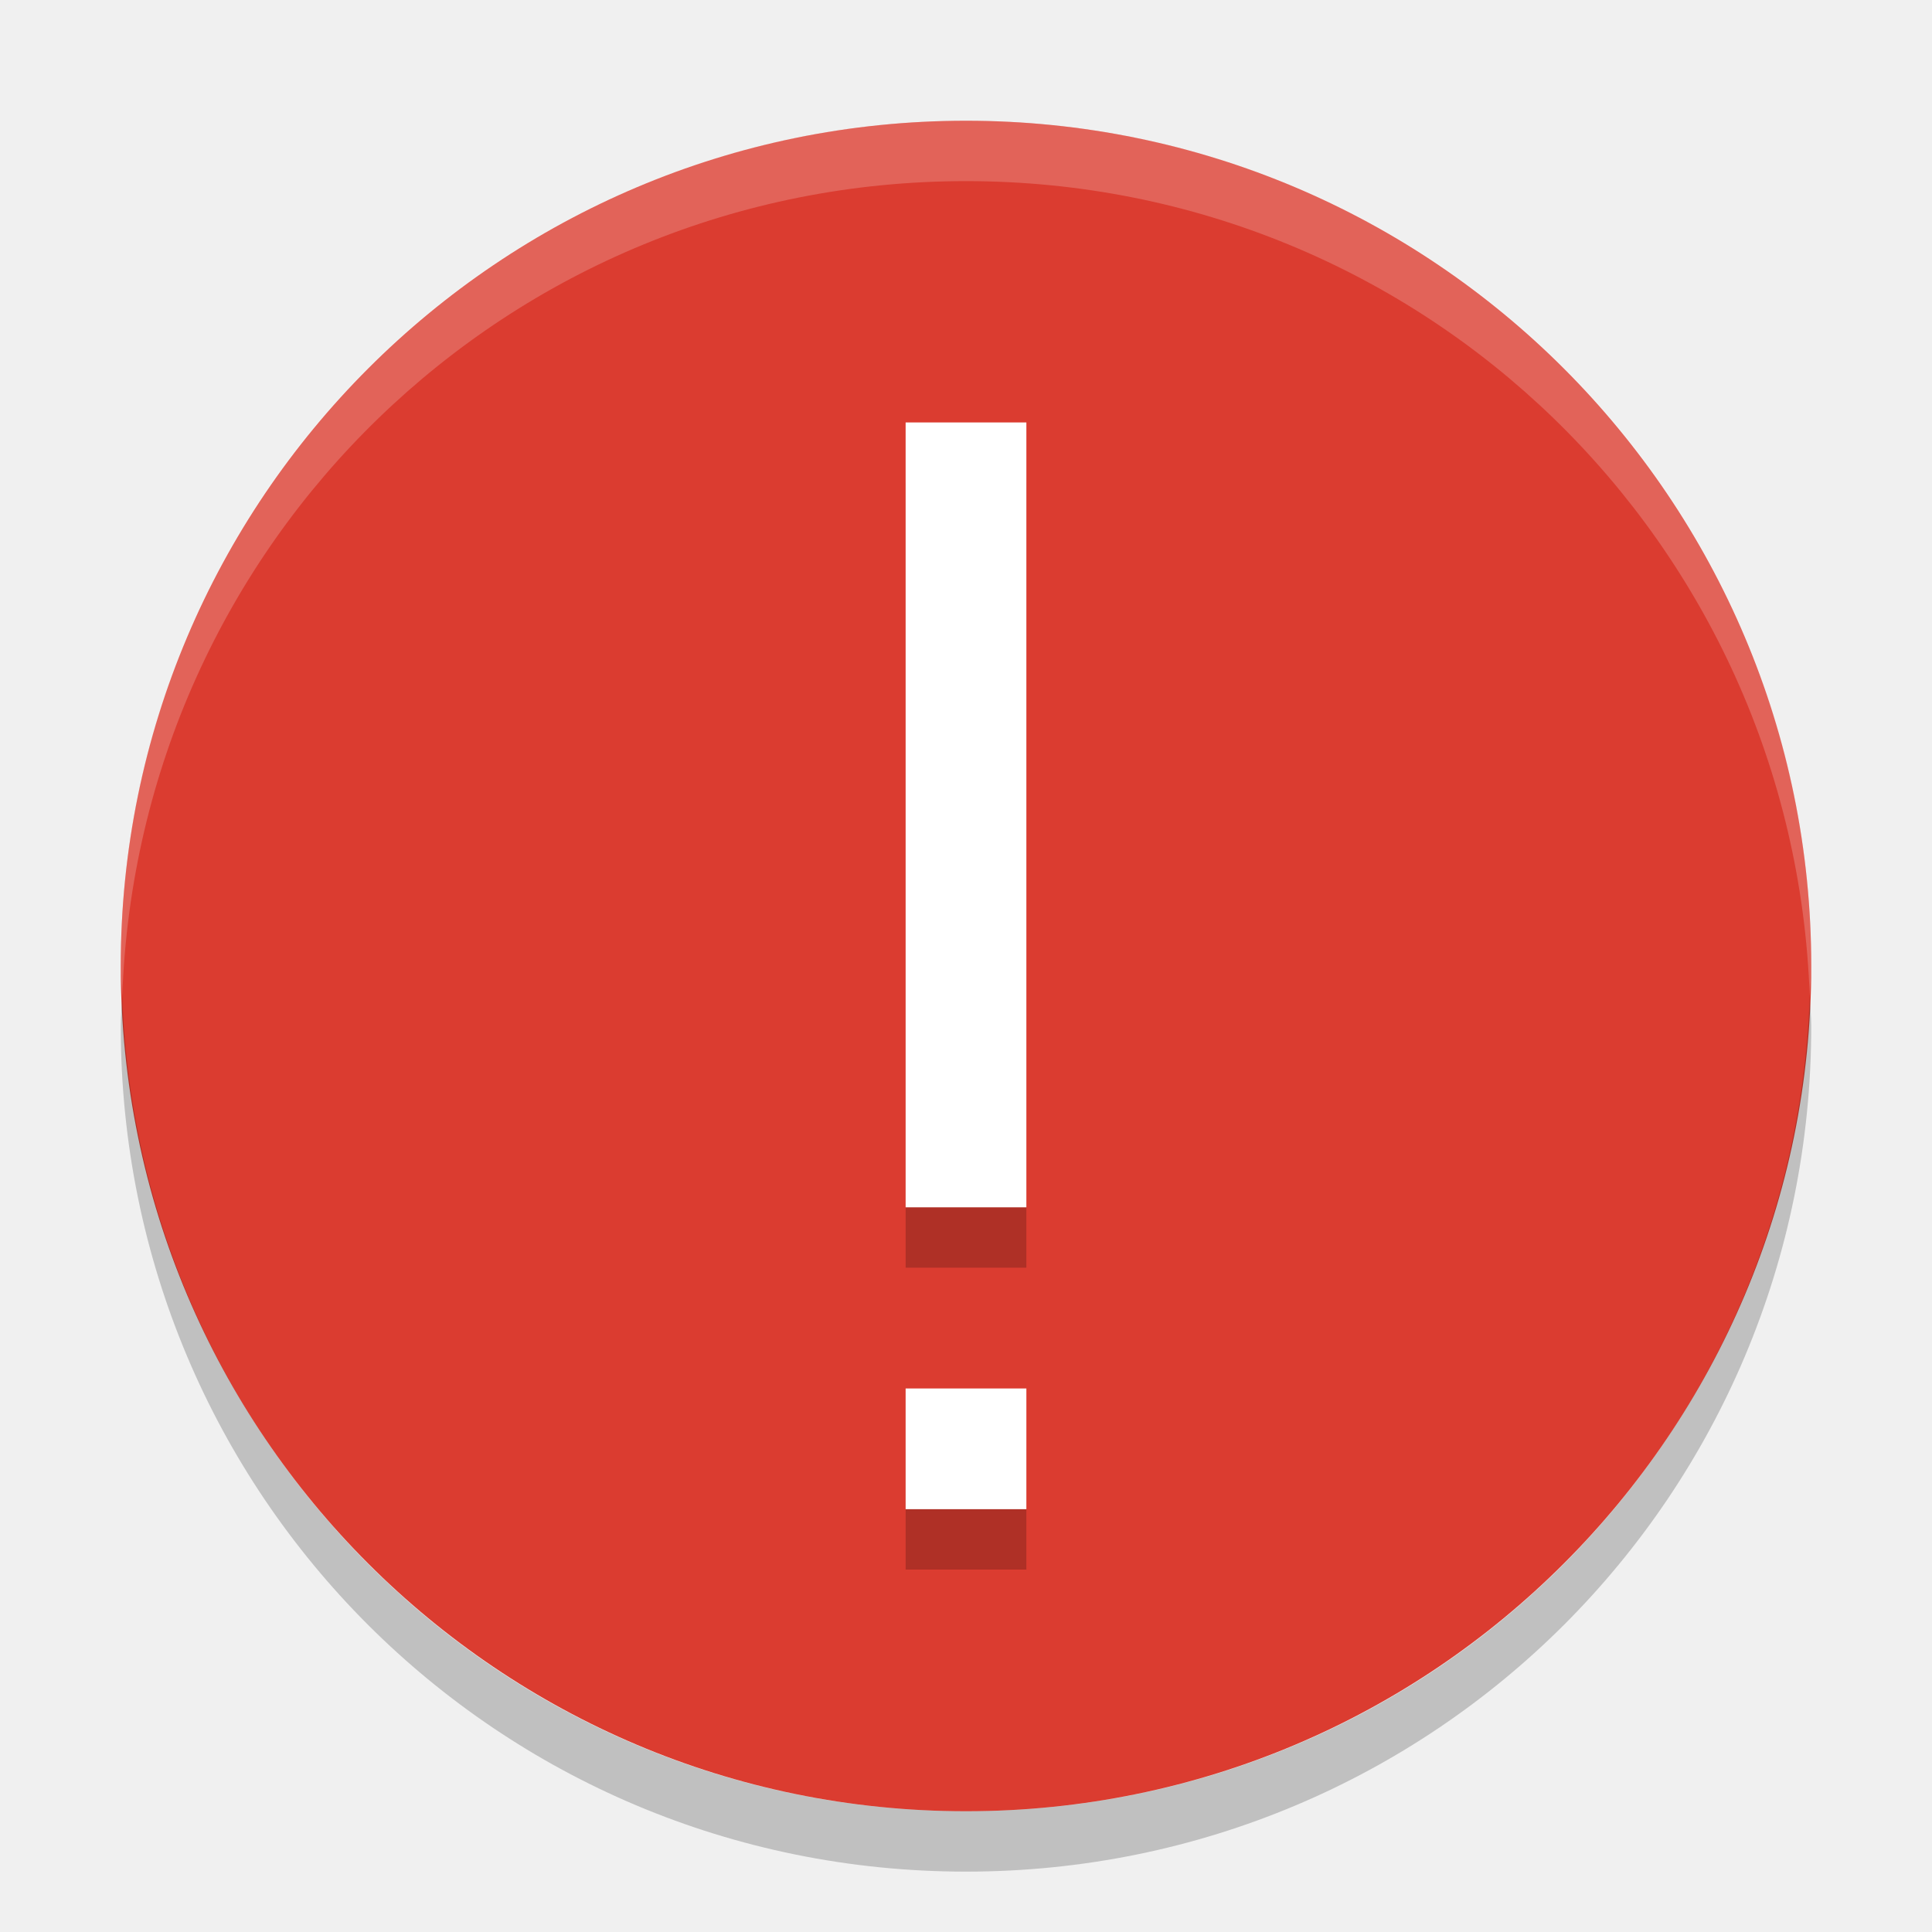
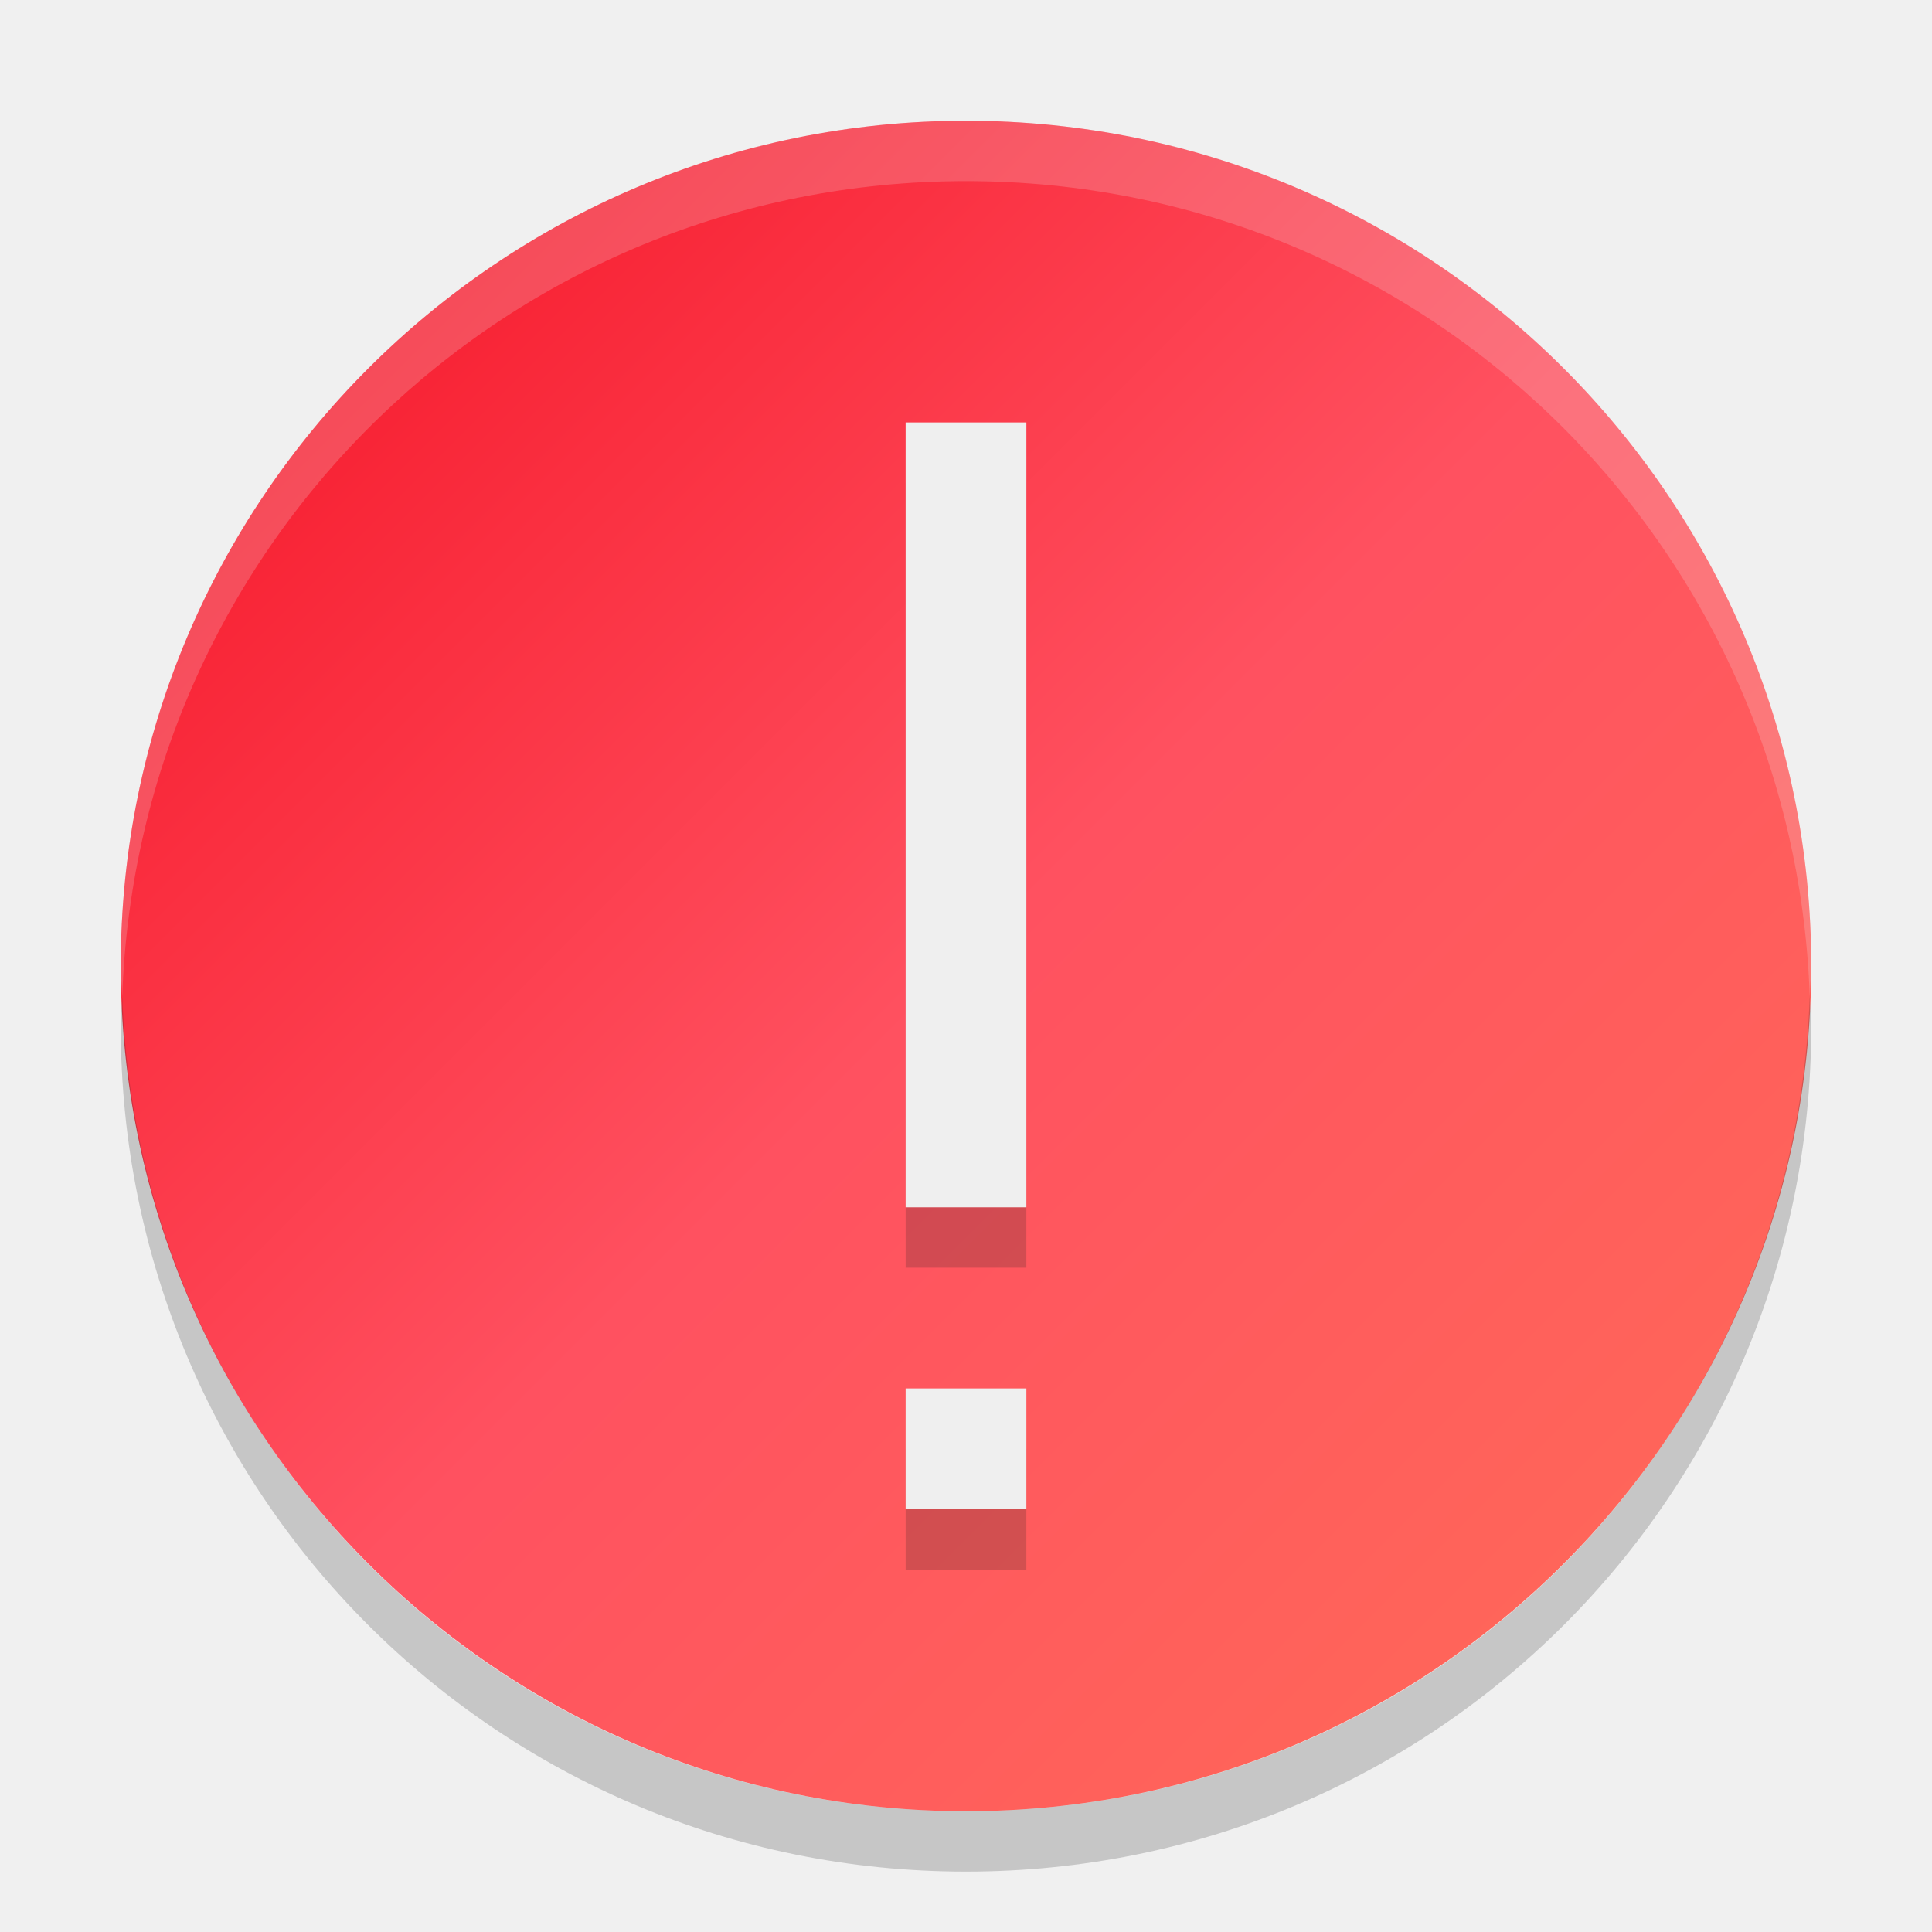
- <svg xmlns="http://www.w3.org/2000/svg" width="32" height="32" version="1">
-   <rect fill="#db3c30" width="28" height="28" x="-30" y="-30" rx="14" ry="14" transform="matrix(0,-1,-1,0,0,0)" />
-   <g opacity=".2" transform="matrix(1 0 0 1.3846 -530 499.53)">
-     <path class="error" d="m545-355h2v9.389h-2zm0 11.556h2v1.444h-2z" />
-   </g>
-   <g transform="matrix(1 0 0 1.3846 -530 498.53)">
-     <path fill="#fff" class="error" d="m545-355h2v9.389h-2zm0 11.556h2v1.444h-2z" />
-   </g>
-   <path fill="#fff" opacity=".2" d="m16 2c-7.756 0-14 6.244-14 14 0 0.169 0.019 0.333 0.025 0.5 0.264-7.521 6.387-13.5 13.975-13.5 7.587 0 13.711 5.979 13.975 13.5 0.005-0.167 0.025-0.331 0.025-0.5 0-7.756-6.244-14-14-14z" />
-   <path opacity=".2" d="m2.025 16.5c-0.006 0.167-0.025 0.331-0.025 0.5 0 7.756 6.244 14 14 14s14-6.244 14-14c0-0.169-0.02-0.333-0.025-0.5-0.264 7.521-6.388 13.5-13.975 13.5-7.587 0-13.711-5.979-13.975-13.5z" />
+ <svg xmlns="http://www.w3.org/2000/svg" width="32" height="32" version="1.1">
+   <defs>
+     <style id="current-color-scheme" type="text/css">
+    .ColorScheme-Text { color: #ececec; } .ColorScheme-Highlight { color: #1AD6AB; }
+   </style>
+     <linearGradient id="arrongin" x1="0%" x2="0%" y1="0%" y2="100%">
+       <stop id="stop3" offset="0%" stop-color="#dd9b44" />
+       <stop id="stop5" offset="100%" stop-color="#ad6c16" />
+     </linearGradient>
+     <linearGradient id="aurora" x1="0%" x2="0%" y1="0%" y2="100%">
+       <stop id="stop8" offset="0%" stop-color="#09D4DF" />
+       <stop id="stop10" offset="100%" stop-color="#9269F4" />
+     </linearGradient>
+     <linearGradient id="cyberblue" x1="0%" x2="0%" y1="0%" y2="100%">
+       <stop id="stop13" offset="0%" stop-color="#07B3FF" />
+       <stop id="stop15" offset="100%" stop-color="#007DE8" />
+     </linearGradient>
+     <linearGradient id="cyberneon" x1="0%" x2="0%" y1="0%" y2="100%">
+       <stop id="stop18" offset="0%" stop-color="#0abdc6" />
+       <stop id="stop20" offset="100%" stop-color="#ea00d9" />
+     </linearGradient>
+     <linearGradient id="fitdance" x1="0%" x2="0%" y1="0%" y2="100%">
+       <stop id="stop23" offset="0%" stop-color="#1AD6AB" />
+       <stop id="stop25" offset="100%" stop-color="#329DB6" />
+     </linearGradient>
+     <linearGradient id="oomox" x1="0%" x2="0%" y1="0%" y2="100%">
+       <stop id="stop28" offset="0%" stop-color="#efefe7" />
+       <stop id="stop30" offset="100%" stop-color="#8f8f8b" />
+     </linearGradient>
+     <linearGradient id="rainblue" x1="0%" x2="0%" y1="0%" y2="100%">
+       <stop id="stop33" offset="0%" stop-color="#00F260" />
+       <stop id="stop35" offset="100%" stop-color="#0575E6" />
+     </linearGradient>
+     <linearGradient id="redcarbon" x1="0%" x2="100%" y1="0%" y2="100%">
+       <stop id="stop38" offset="0%" stop-color="#FF6D57" />
+       <stop id="stop40" offset="50%" stop-color="#FF5160" />
+       <stop id="stop42" offset="100%" stop-color="#F50F22" />
+     </linearGradient>
+     <linearGradient id="sunrise" x1="0%" x2="0%" y1="0%" y2="100%">
+       <stop id="stop45" offset="0%" stop-color="#FF8501" />
+       <stop id="stop47" offset="100%" stop-color="#FFCB01" />
+     </linearGradient>
+     <linearGradient id="telinkrin" x1="0%" x2="0%" y1="0%" y2="100%">
+       <stop id="stop50" offset="0%" stop-color="#b2ced6" />
+       <stop id="stop52" offset="100%" stop-color="#6da5b7" />
+     </linearGradient>
+     <linearGradient id="60spsycho" x1="0%" x2="0%" y1="0%" y2="100%">
+       <stop id="stop55" offset="0%" stop-color="#df5940" />
+       <stop id="stop57" offset="25%" stop-color="#d8d15f" />
+       <stop id="stop59" offset="50%" stop-color="#e9882a" />
+       <stop id="stop61" offset="100%" stop-color="#279362" />
+     </linearGradient>
+     <linearGradient id="90ssummer" x1="0%" x2="0%" y1="0%" y2="100%">
+       <stop id="stop64" offset="0%" stop-color="#f618c7" />
+       <stop id="stop66" offset="20%" stop-color="#94ffab" />
+       <stop id="stop68" offset="50%" stop-color="#fbfd54" />
+       <stop id="stop70" offset="100%" stop-color="#0f83ae" />
+     </linearGradient>
+     <linearGradient id="pause" x1="0" x2="0" y1="0" y2="1" gradientTransform="matrix(4,0,0,12,14,5.734)" gradientUnits="userSpaceOnUse">
+       <stop id="stop73" offset="0%" stop-color="#f06" />
+       <stop id="stop75" offset="100%" stop-color="#dc1499" />
+     </linearGradient>
+     <linearGradient id="squircle" x1="0" x2="0" y1="0" y2="1" gradientTransform="matrix(24,0,0,22.401,0,0.533)" gradientUnits="userSpaceOnUse">
+       <stop id="stop78" offset="0%" stop-color="#4c5561" />
+       <stop id="stop80" offset="100%" stop-color="#2e3842" />
+     </linearGradient>
+   </defs>
+   <rect fill="url(#redcarbon)" opacity="1.0" width="28" height="28" x="-30" y="-30" rx="14" ry="14" transform="matrix(0,-1,-1,0,0,0)" />
+   <path fill="#1e1e1e" opacity="0.2" class="error" d="m 15,7.997 h 2 v 13 h -2 z m 0,16 h 2 v 2 h -2 z" />
+   <path fill="#efefef" opacity="1.0" class="error" d="m 15,6.997 h 2 v 13 h -2 z m 0,16 h 2 v 2 h -2 z" />
+   <path fill="#efefef" opacity="0.2" d="m16 2c-7.756 0-14 6.244-14 14 0 0.169 0.019 0.333 0.025 0.5 0.264-7.521 6.387-13.5 13.975-13.5 7.587 0 13.711 5.979 13.975 13.5 0.005-0.167 0.025-0.331 0.025-0.5 0-7.756-6.244-14-14-14z" />
+   <path fill="#1e1e1e" opacity="0.2" d="m2.025 16.5c-0.006 0.167-0.025 0.331-0.025 0.5 0 7.756 6.244 14 14 14s14-6.244 14-14c0-0.169-0.02-0.333-0.025-0.5-0.264 7.521-6.388 13.5-13.975 13.5-7.587 0-13.711-5.979-13.975-13.5z" />
</svg>
